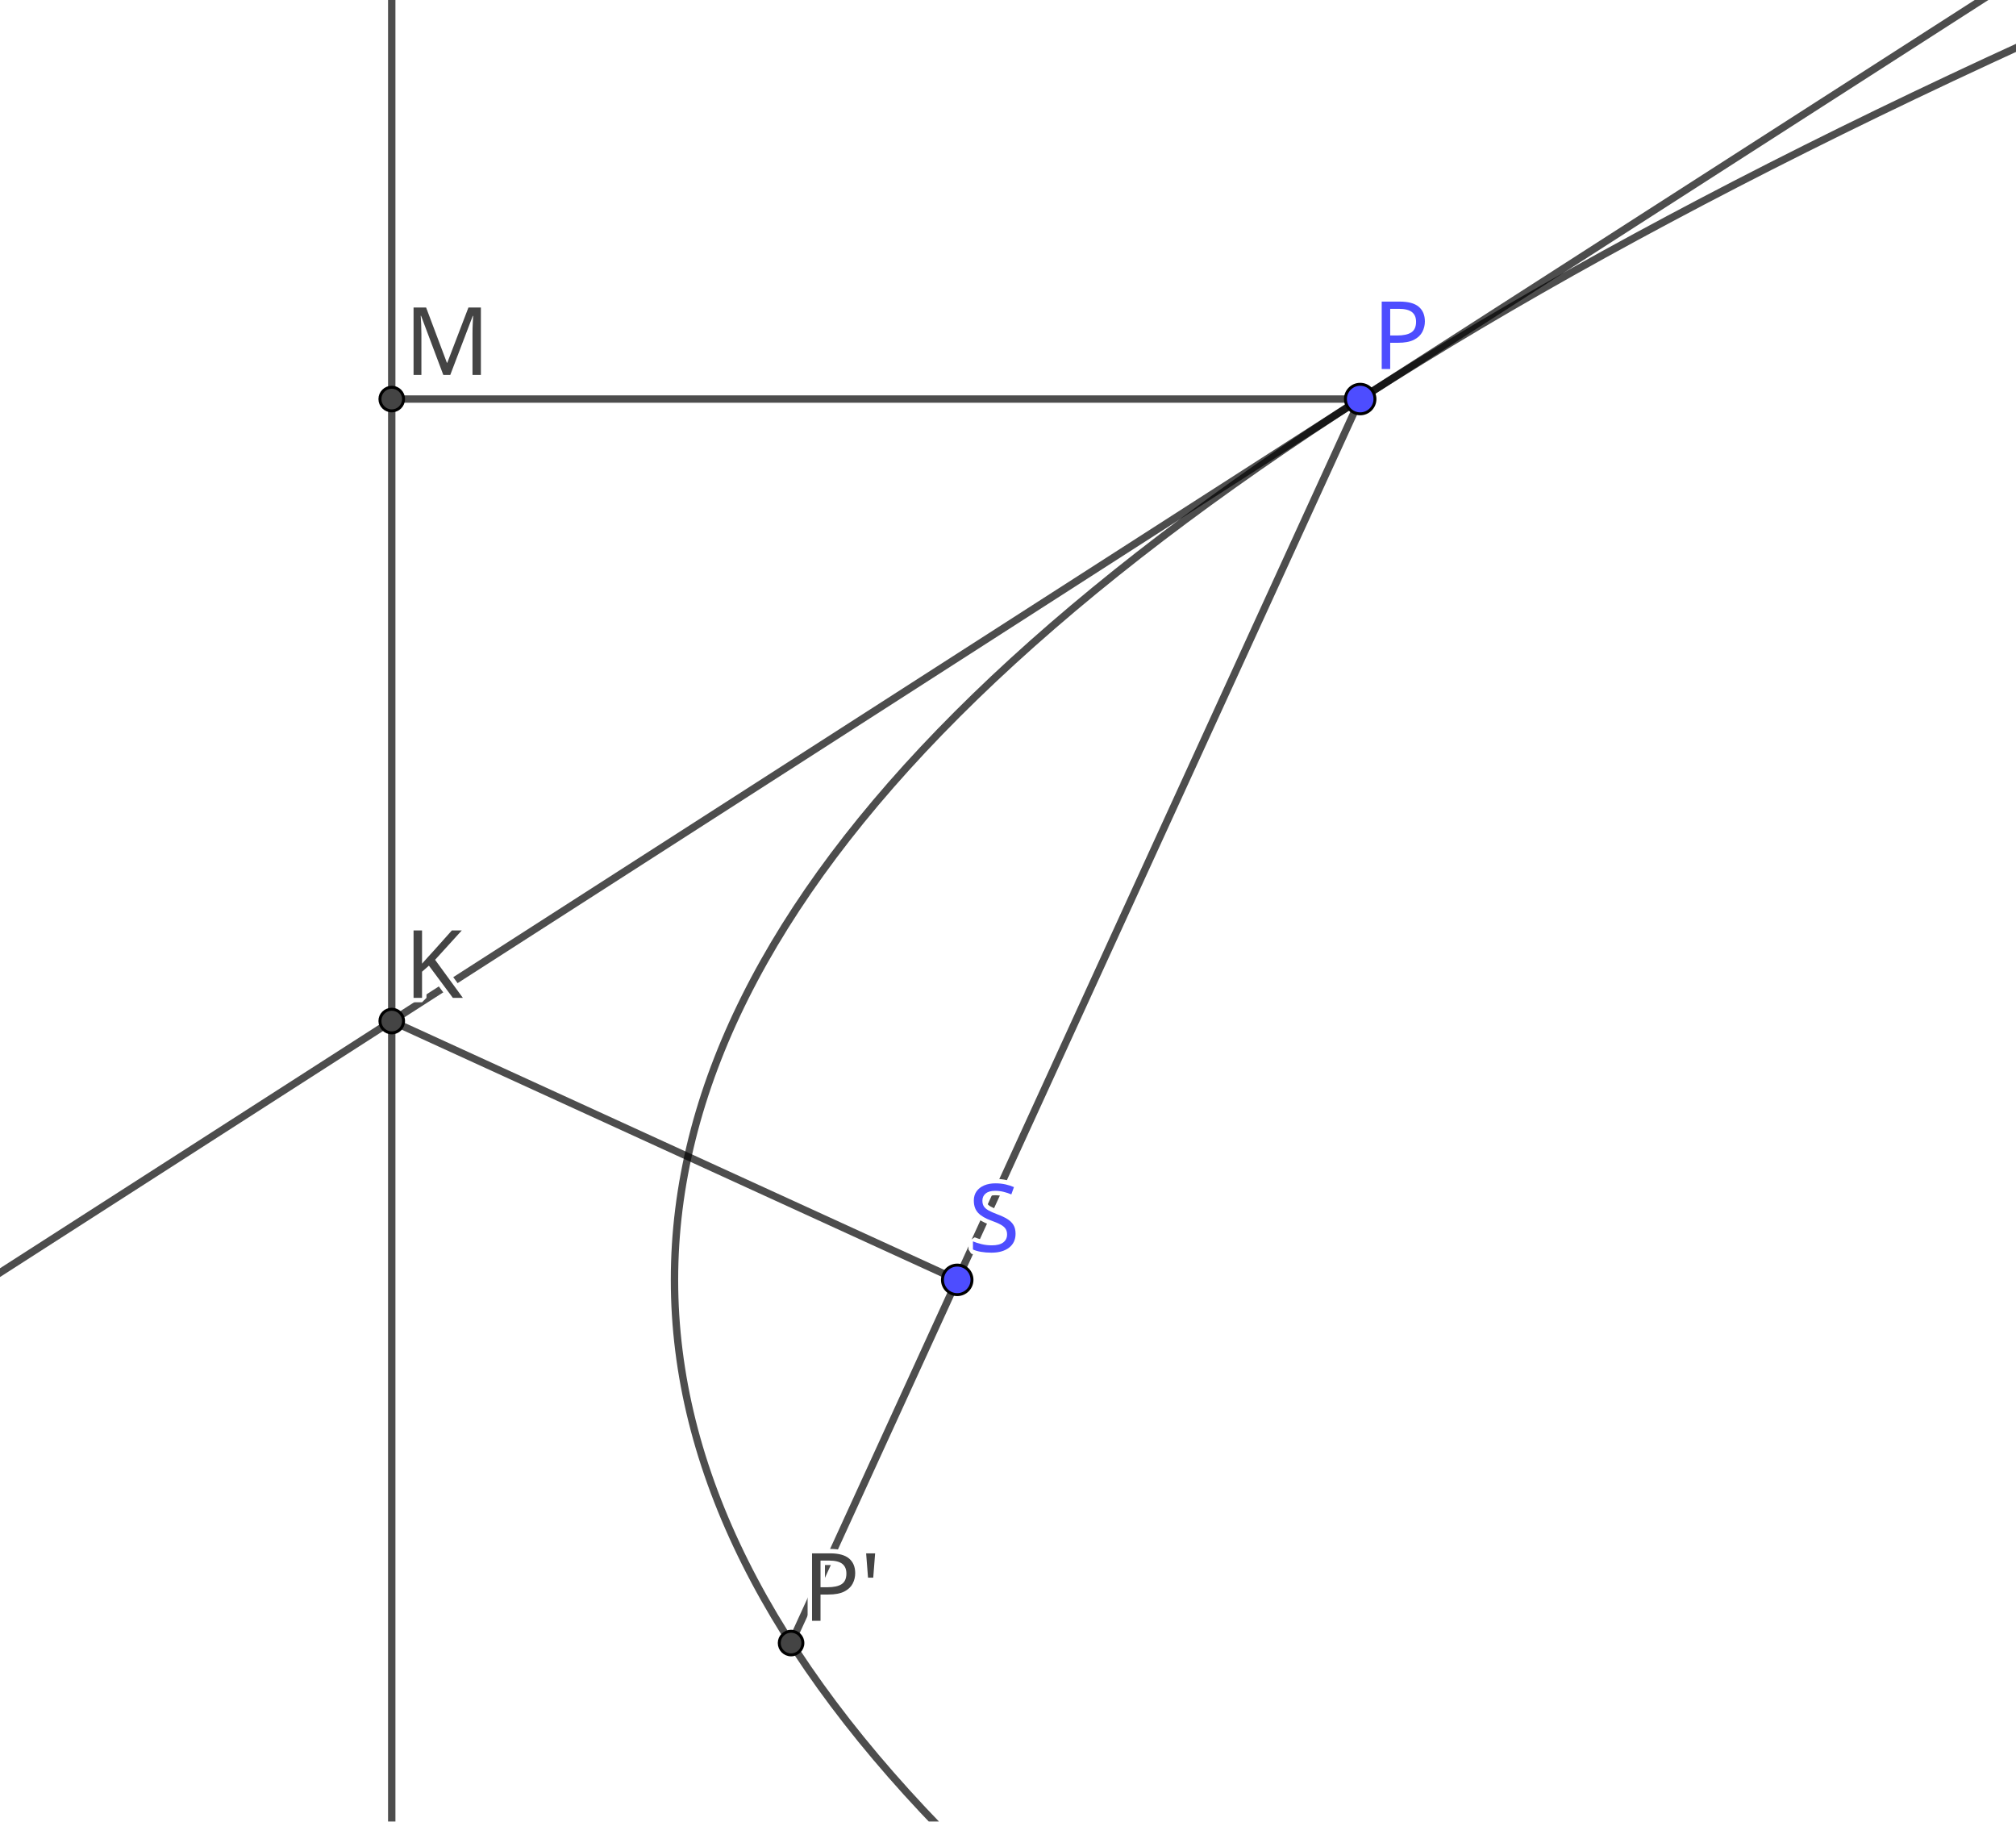
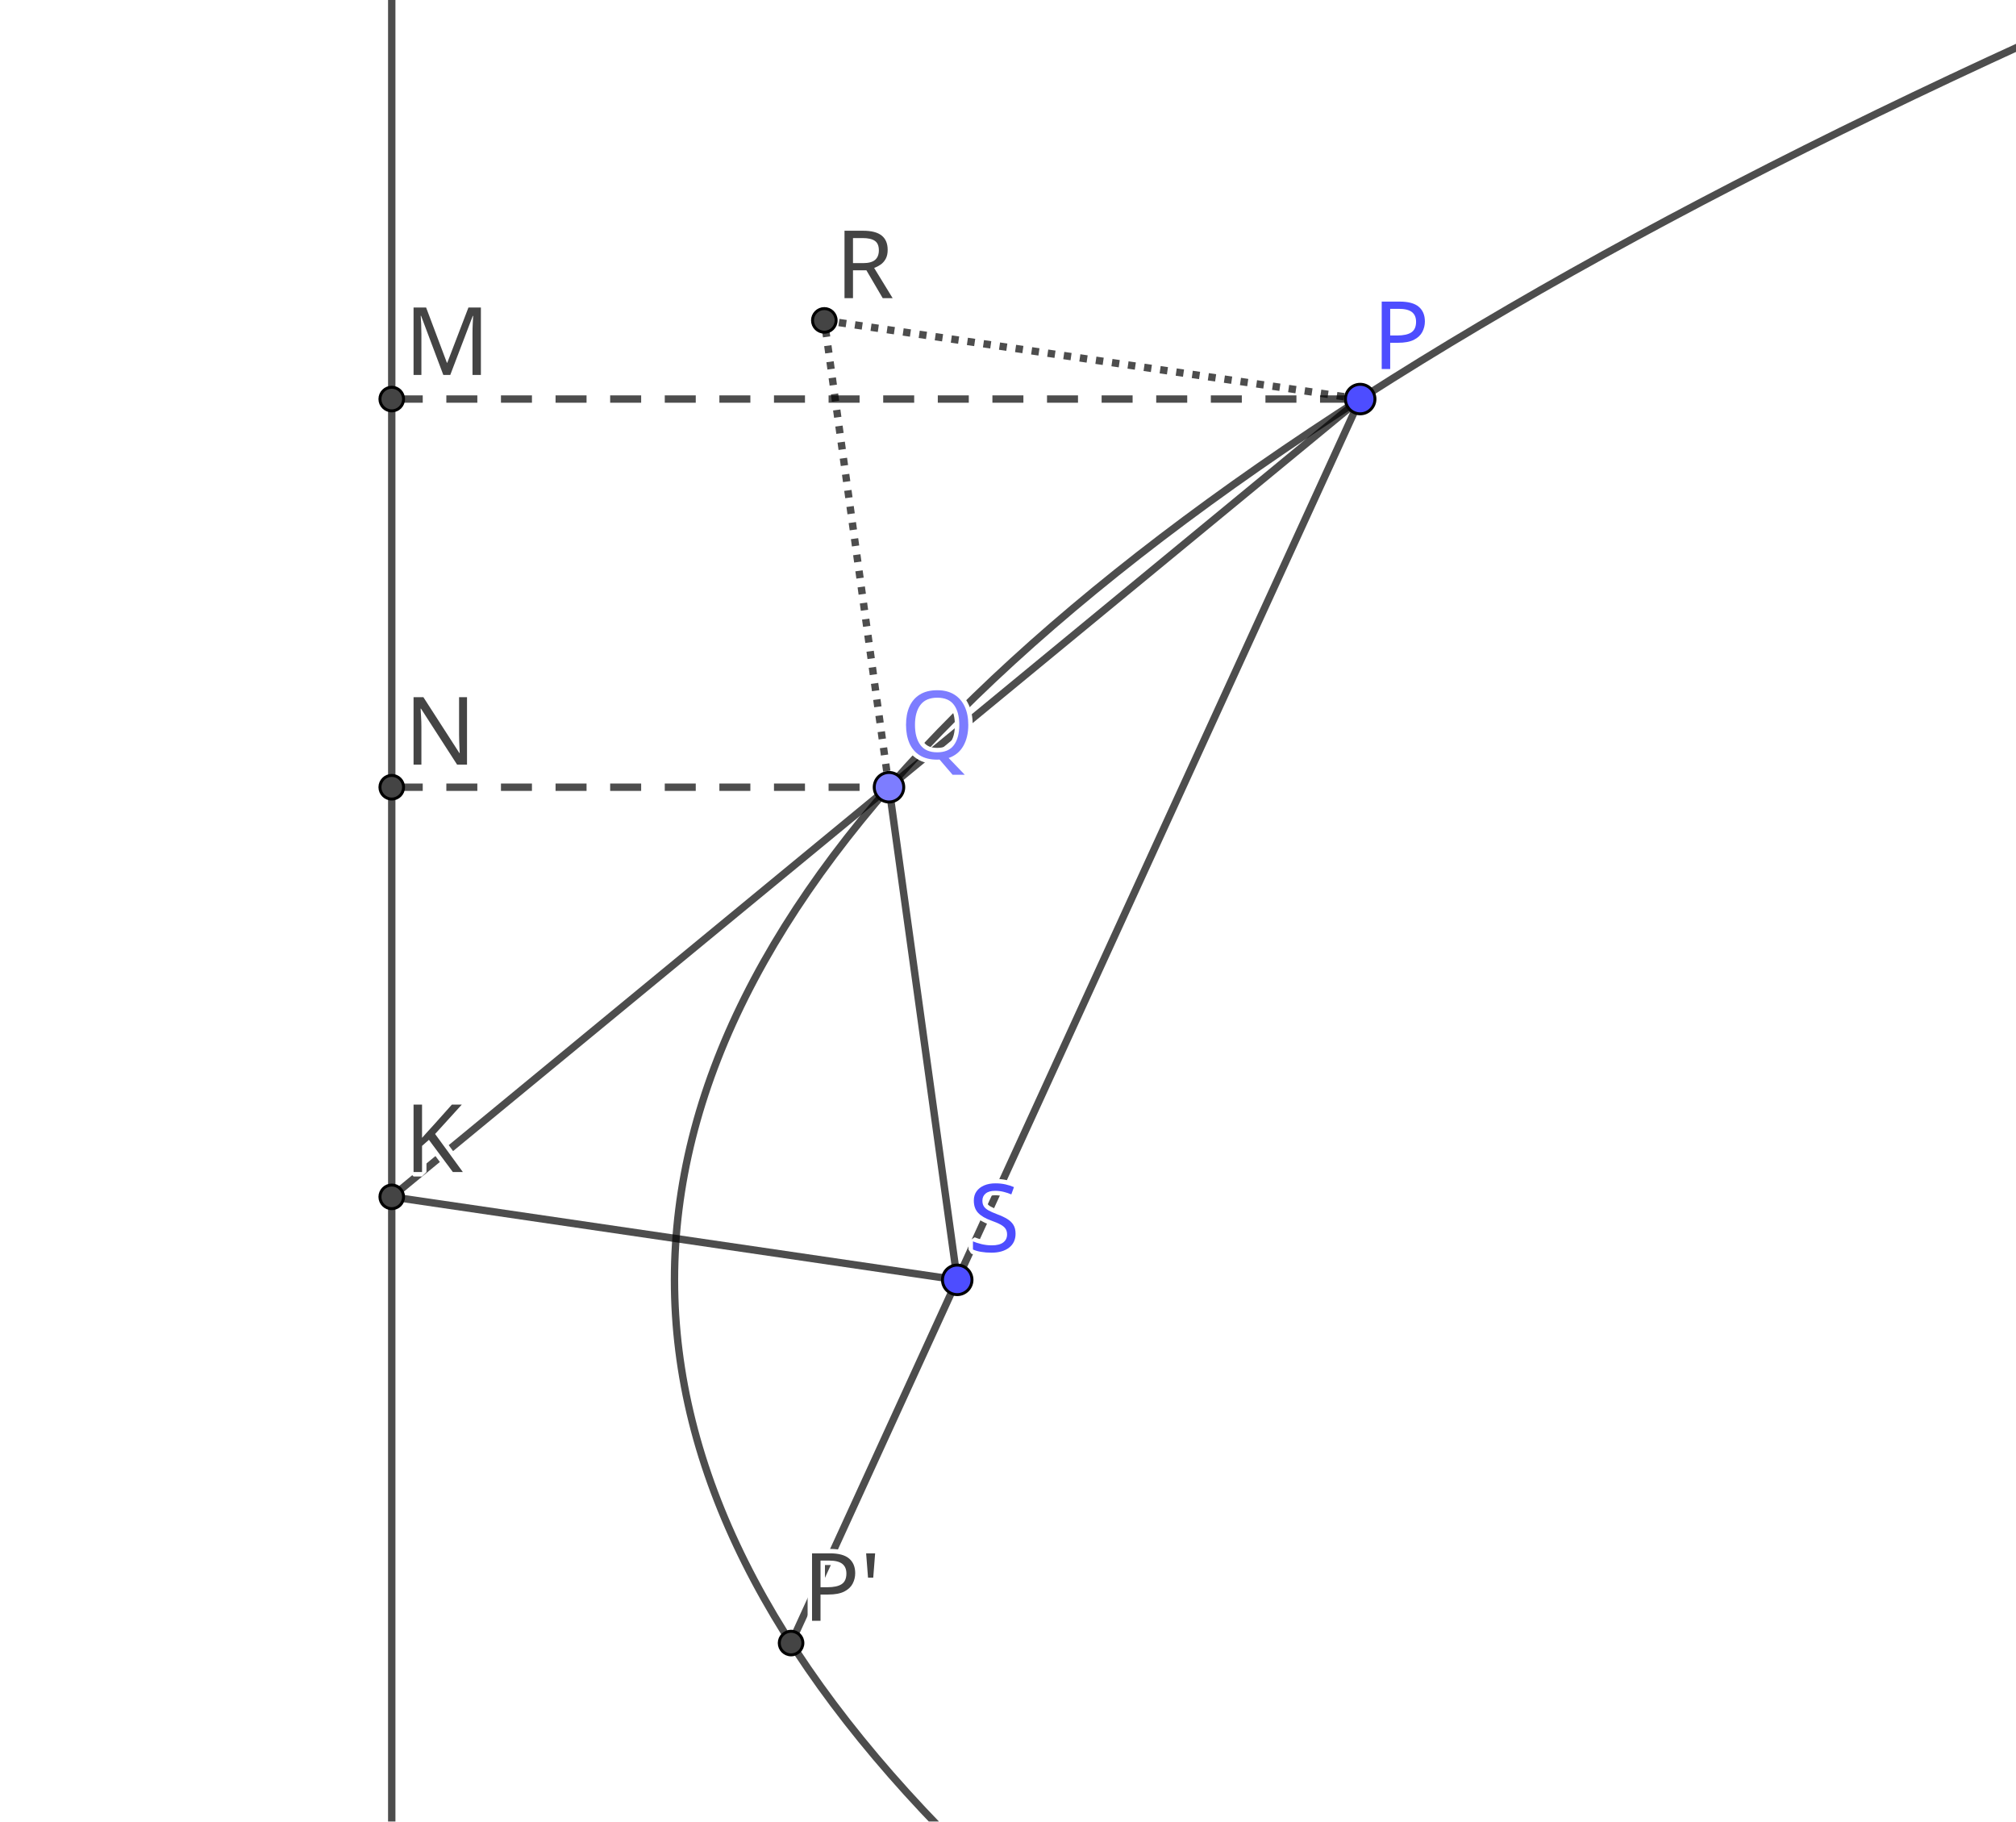
<svg xmlns="http://www.w3.org/2000/svg" version="1.1" width="683" height="617">
  <defs>
-     <clipPath id="iINMStwQWrLb">
+     <clipPath id="TMEhXVrFJTtu">
      <path fill="none" stroke="none" d=" M 0 0 L 683 0 L 683 617 L 0 617 L 0 0 Z" />
    </clipPath>
  </defs>
-   <g transform="scale(1,1)" clip-path="url(#iINMStwQWrLb)">
+   <g transform="scale(1,1)" clip-path="url(#TMEhXVrFJTtu)">
    <g>
      <path fill="none" stroke="rgb(0,0,0)" paint-order="fill stroke markers" d=" M 1761.154 -332.802 C -282.374 178.08 -282.374 688.962 1761.154 1199.844" stroke-opacity="0.698" stroke-linecap="round" stroke-linejoin="round" stroke-miterlimit="10" stroke-width="2.5" />
      <path fill="none" stroke="rgb(0,0,0)" paint-order="fill stroke markers" d=" M 132.718 622 L 132.718 -5" stroke-opacity="0.698" stroke-linecap="round" stroke-linejoin="round" stroke-miterlimit="10" stroke-width="2.5" />
-       <path fill="none" stroke="rgb(0,0,0)" paint-order="fill stroke markers" d=" M -5 434.29 L 679.109 -5" stroke-opacity="0.698" stroke-linecap="round" stroke-linejoin="round" stroke-miterlimit="10" stroke-width="2.5" />
      <path fill="none" stroke="rgb(0,0,0)" paint-order="fill stroke markers" d=" M 460.819 135.171 L 268.006 556.542" stroke-opacity="0.698" stroke-linecap="round" stroke-linejoin="round" stroke-miterlimit="10" stroke-width="2.5" />
-       <path fill="none" stroke="rgb(0,0,0)" paint-order="fill stroke markers" d=" M 132.718 135.171 L 460.819 135.171" stroke-opacity="0.698" stroke-linecap="round" stroke-linejoin="round" stroke-miterlimit="10" stroke-width="2.5" />
-       <path fill="none" stroke="rgb(0,0,0)" paint-order="fill stroke markers" d=" M 132.718 345.856 L 324.298 433.521" stroke-opacity="0.698" stroke-linecap="round" stroke-linejoin="round" stroke-miterlimit="10" stroke-width="2.5" />
+       <path fill="none" stroke="rgb(0,0,0)" paint-order="fill stroke markers" d=" M 132.718 405.401 L 460.819 135.171" stroke-opacity="0.698" stroke-linecap="round" stroke-linejoin="round" stroke-miterlimit="10" stroke-width="2.5" />
+       <path fill="none" stroke="rgb(0,0,0)" paint-order="fill stroke markers" d=" M 132.718 405.401 L 324.298 433.521" stroke-opacity="0.698" stroke-linecap="round" stroke-linejoin="round" stroke-miterlimit="10" stroke-width="2.5" />
+       <path fill="none" stroke="rgb(0,0,0)" paint-order="fill stroke markers" d=" M 132.718 135.171 L 460.819 135.171" stroke-opacity="0.698" stroke-linejoin="round" stroke-miterlimit="10" stroke-width="2.5" stroke-dasharray="10.5,8" />
+       <path fill="none" stroke="rgb(0,0,0)" paint-order="fill stroke markers" d=" M 132.718 266.653 L 301.18 266.653" stroke-opacity="0.698" stroke-linejoin="round" stroke-miterlimit="10" stroke-width="2.5" stroke-dasharray="10.5,8" />
+       <path fill="none" stroke="rgb(0,0,0)" paint-order="fill stroke markers" d=" M 460.819 135.171 L 279.272 108.524" stroke-opacity="0.698" stroke-linejoin="round" stroke-miterlimit="10" stroke-width="2.5" stroke-dasharray="2.5,3" />
+       <path fill="none" stroke="rgb(0,0,0)" paint-order="fill stroke markers" d=" M 301.18 266.653 L 324.298 433.521" stroke-opacity="0.698" stroke-linecap="round" stroke-linejoin="round" stroke-miterlimit="10" stroke-width="2.5" />
+       <path fill="none" stroke="rgb(0,0,0)" paint-order="fill stroke markers" d=" M 301.18 266.653 L 279.272 108.524" stroke-opacity="0.698" stroke-linejoin="round" stroke-miterlimit="10" stroke-width="2.5" stroke-dasharray="2.5,3" />
      <path fill="rgb(77,77,255)" stroke="none" paint-order="stroke fill markers" d=" M 329.298 433.521 C 329.298 436.282 327.06 438.521 324.298 438.521 C 321.537 438.521 319.298 436.282 319.298 433.521 C 319.298 430.76 321.537 428.521 324.298 428.521 C 327.06 428.521 329.298 430.76 329.298 433.521 Z" fill-opacity="1" />
      <path fill="none" stroke="rgb(0,0,0)" paint-order="fill stroke markers" d=" M 329.298 433.521 C 329.298 436.282 327.06 438.521 324.298 438.521 C 321.537 438.521 319.298 436.282 319.298 433.521 C 319.298 430.76 321.537 428.521 324.298 428.521 C 327.06 428.521 329.298 430.76 329.298 433.521 Z" stroke-opacity="1" stroke-linecap="round" stroke-linejoin="round" stroke-miterlimit="10" />
      <text fill="rgb(77,77,255)" stroke="none" font-family="geogebra-sans-serif, sans-serif" font-size="32px" font-style="normal" font-weight="normal" text-decoration="normal" x="328" y="424" text-anchor="start" dominant-baseline="alphabetic" fill-opacity="1">S</text>
      <text fill="none" stroke="rgb(255,255,255)" font-family="geogebra-sans-serif, sans-serif" font-size="32px" font-style="normal" font-weight="normal" text-decoration="normal" x="328" y="424" text-anchor="start" dominant-baseline="alphabetic" stroke-opacity="1" stroke-linecap="round" stroke-linejoin="bevel" stroke-miterlimit="10" stroke-width="3">S</text>
      <text fill="rgb(77,77,255)" stroke="none" font-family="geogebra-sans-serif, sans-serif" font-size="32px" font-style="normal" font-weight="normal" text-decoration="normal" x="328" y="424" text-anchor="start" dominant-baseline="alphabetic" fill-opacity="1">S</text>
      <path fill="rgb(77,77,255)" stroke="none" paint-order="stroke fill markers" d=" M 465.819 135.171 C 465.819 137.933 463.581 140.171 460.819 140.171 C 458.058 140.171 455.819 137.933 455.819 135.171 C 455.819 132.41 458.058 130.171 460.819 130.171 C 463.581 130.171 465.819 132.41 465.819 135.171 Z" fill-opacity="1" />
      <path fill="none" stroke="rgb(0,0,0)" paint-order="fill stroke markers" d=" M 465.819 135.171 C 465.819 137.933 463.581 140.171 460.819 140.171 C 458.058 140.171 455.819 137.933 455.819 135.171 C 455.819 132.41 458.058 130.171 460.819 130.171 C 463.581 130.171 465.819 132.41 465.819 135.171 Z" stroke-opacity="1" stroke-linecap="round" stroke-linejoin="round" stroke-miterlimit="10" />
      <text fill="rgb(77,77,255)" stroke="none" font-family="geogebra-sans-serif, sans-serif" font-size="32px" font-style="normal" font-weight="normal" text-decoration="normal" x="465" y="125" text-anchor="start" dominant-baseline="alphabetic" fill-opacity="1">P</text>
      <text fill="none" stroke="rgb(255,255,255)" font-family="geogebra-sans-serif, sans-serif" font-size="32px" font-style="normal" font-weight="normal" text-decoration="normal" x="465" y="125" text-anchor="start" dominant-baseline="alphabetic" stroke-opacity="1" stroke-linecap="round" stroke-linejoin="bevel" stroke-miterlimit="10" stroke-width="3">P</text>
      <text fill="rgb(77,77,255)" stroke="none" font-family="geogebra-sans-serif, sans-serif" font-size="32px" font-style="normal" font-weight="normal" text-decoration="normal" x="465" y="125" text-anchor="start" dominant-baseline="alphabetic" fill-opacity="1">P</text>
      <path fill="rgb(68,68,68)" stroke="none" paint-order="stroke fill markers" d=" M 136.718 135.171 C 136.718 137.38 134.927 139.171 132.718 139.171 C 130.509 139.171 128.718 137.38 128.718 135.171 C 128.718 132.962 130.509 131.171 132.718 131.171 C 134.927 131.171 136.718 132.962 136.718 135.171 Z" fill-opacity="1" />
      <path fill="none" stroke="rgb(0,0,0)" paint-order="fill stroke markers" d=" M 136.718 135.171 C 136.718 137.38 134.927 139.171 132.718 139.171 C 130.509 139.171 128.718 137.38 128.718 135.171 C 128.718 132.962 130.509 131.171 132.718 131.171 C 134.927 131.171 136.718 132.962 136.718 135.171 Z" stroke-opacity="1" stroke-linecap="round" stroke-linejoin="round" stroke-miterlimit="10" />
      <text fill="rgb(68,68,68)" stroke="none" font-family="geogebra-sans-serif, sans-serif" font-size="32px" font-style="normal" font-weight="normal" text-decoration="normal" x="137" y="127" text-anchor="start" dominant-baseline="alphabetic" fill-opacity="1">M</text>
      <text fill="none" stroke="rgb(255,255,255)" font-family="geogebra-sans-serif, sans-serif" font-size="32px" font-style="normal" font-weight="normal" text-decoration="normal" x="137" y="127" text-anchor="start" dominant-baseline="alphabetic" stroke-opacity="1" stroke-linecap="round" stroke-linejoin="bevel" stroke-miterlimit="10" stroke-width="3">M</text>
      <text fill="rgb(68,68,68)" stroke="none" font-family="geogebra-sans-serif, sans-serif" font-size="32px" font-style="normal" font-weight="normal" text-decoration="normal" x="137" y="127" text-anchor="start" dominant-baseline="alphabetic" fill-opacity="1">M</text>
      <path fill="rgb(68,68,68)" stroke="none" paint-order="stroke fill markers" d=" M 272.006 556.542 C 272.006 558.751 270.215 560.542 268.006 560.542 C 265.797 560.542 264.006 558.751 264.006 556.542 C 264.006 554.332 265.797 552.542 268.006 552.542 C 270.215 552.542 272.006 554.332 272.006 556.542 Z" fill-opacity="1" />
      <path fill="none" stroke="rgb(0,0,0)" paint-order="fill stroke markers" d=" M 272.006 556.542 C 272.006 558.751 270.215 560.542 268.006 560.542 C 265.797 560.542 264.006 558.751 264.006 556.542 C 264.006 554.332 265.797 552.542 268.006 552.542 C 270.215 552.542 272.006 554.332 272.006 556.542 Z" stroke-opacity="1" stroke-linecap="round" stroke-linejoin="round" stroke-miterlimit="10" />
      <text fill="rgb(68,68,68)" stroke="none" font-family="geogebra-sans-serif, sans-serif" font-size="32px" font-style="normal" font-weight="normal" text-decoration="normal" x="272" y="549" text-anchor="start" dominant-baseline="alphabetic" fill-opacity="1">P'</text>
      <text fill="none" stroke="rgb(255,255,255)" font-family="geogebra-sans-serif, sans-serif" font-size="32px" font-style="normal" font-weight="normal" text-decoration="normal" x="272" y="549" text-anchor="start" dominant-baseline="alphabetic" stroke-opacity="1" stroke-linecap="round" stroke-linejoin="bevel" stroke-miterlimit="10" stroke-width="3">P'</text>
      <text fill="rgb(68,68,68)" stroke="none" font-family="geogebra-sans-serif, sans-serif" font-size="32px" font-style="normal" font-weight="normal" text-decoration="normal" x="272" y="549" text-anchor="start" dominant-baseline="alphabetic" fill-opacity="1">P'</text>
-       <path fill="rgb(68,68,68)" stroke="none" paint-order="stroke fill markers" d=" M 136.718 345.856 C 136.718 348.065 134.927 349.856 132.718 349.856 C 130.509 349.856 128.718 348.065 128.718 345.856 C 128.718 343.647 130.509 341.856 132.718 341.856 C 134.927 341.856 136.718 343.647 136.718 345.856 Z" fill-opacity="1" />
-       <path fill="none" stroke="rgb(0,0,0)" paint-order="fill stroke markers" d=" M 136.718 345.856 C 136.718 348.065 134.927 349.856 132.718 349.856 C 130.509 349.856 128.718 348.065 128.718 345.856 C 128.718 343.647 130.509 341.856 132.718 341.856 C 134.927 341.856 136.718 343.647 136.718 345.856 Z" stroke-opacity="1" stroke-linecap="round" stroke-linejoin="round" stroke-miterlimit="10" />
-       <text fill="rgb(68,68,68)" stroke="none" font-family="geogebra-sans-serif, sans-serif" font-size="32px" font-style="normal" font-weight="normal" text-decoration="normal" x="137" y="338" text-anchor="start" dominant-baseline="alphabetic" fill-opacity="1">K</text>
-       <text fill="none" stroke="rgb(255,255,255)" font-family="geogebra-sans-serif, sans-serif" font-size="32px" font-style="normal" font-weight="normal" text-decoration="normal" x="137" y="338" text-anchor="start" dominant-baseline="alphabetic" stroke-opacity="1" stroke-linecap="round" stroke-linejoin="bevel" stroke-miterlimit="10" stroke-width="3">K</text>
-       <text fill="rgb(68,68,68)" stroke="none" font-family="geogebra-sans-serif, sans-serif" font-size="32px" font-style="normal" font-weight="normal" text-decoration="normal" x="137" y="338" text-anchor="start" dominant-baseline="alphabetic" fill-opacity="1">K</text>
+       <path fill="rgb(125,125,255)" stroke="none" paint-order="stroke fill markers" d=" M 306.18 266.653 C 306.18 269.414 303.941 271.653 301.18 271.653 C 298.418 271.653 296.18 269.414 296.18 266.653 C 296.18 263.891 298.418 261.653 301.18 261.653 C 303.941 261.653 306.18 263.891 306.18 266.653 Z" fill-opacity="1" />
+       <path fill="none" stroke="rgb(0,0,0)" paint-order="fill stroke markers" d=" M 306.18 266.653 C 306.18 269.414 303.941 271.653 301.18 271.653 C 298.418 271.653 296.18 269.414 296.18 266.653 C 296.18 263.891 298.418 261.653 301.18 261.653 C 303.941 261.653 306.18 263.891 306.18 266.653 Z" stroke-opacity="1" stroke-linecap="round" stroke-linejoin="round" stroke-miterlimit="10" />
+       <text fill="rgb(125,125,255)" stroke="none" font-family="geogebra-sans-serif, sans-serif" font-size="32px" font-style="normal" font-weight="normal" text-decoration="normal" x="305" y="257" text-anchor="start" dominant-baseline="alphabetic" fill-opacity="1">Q</text>
+       <text fill="none" stroke="rgb(255,255,255)" font-family="geogebra-sans-serif, sans-serif" font-size="32px" font-style="normal" font-weight="normal" text-decoration="normal" x="305" y="257" text-anchor="start" dominant-baseline="alphabetic" stroke-opacity="1" stroke-linecap="round" stroke-linejoin="bevel" stroke-miterlimit="10" stroke-width="3">Q</text>
+       <text fill="rgb(125,125,255)" stroke="none" font-family="geogebra-sans-serif, sans-serif" font-size="32px" font-style="normal" font-weight="normal" text-decoration="normal" x="305" y="257" text-anchor="start" dominant-baseline="alphabetic" fill-opacity="1">Q</text>
+       <path fill="rgb(68,68,68)" stroke="none" paint-order="stroke fill markers" d=" M 136.718 405.401 C 136.718 407.61 134.927 409.401 132.718 409.401 C 130.509 409.401 128.718 407.61 128.718 405.401 C 128.718 403.192 130.509 401.401 132.718 401.401 C 134.927 401.401 136.718 403.192 136.718 405.401 Z" fill-opacity="1" />
+       <path fill="none" stroke="rgb(0,0,0)" paint-order="fill stroke markers" d=" M 136.718 405.401 C 136.718 407.61 134.927 409.401 132.718 409.401 C 130.509 409.401 128.718 407.61 128.718 405.401 C 128.718 403.192 130.509 401.401 132.718 401.401 C 134.927 401.401 136.718 403.192 136.718 405.401 Z" stroke-opacity="1" stroke-linecap="round" stroke-linejoin="round" stroke-miterlimit="10" />
+       <text fill="rgb(68,68,68)" stroke="none" font-family="geogebra-sans-serif, sans-serif" font-size="32px" font-style="normal" font-weight="normal" text-decoration="normal" x="137" y="397" text-anchor="start" dominant-baseline="alphabetic" fill-opacity="1">K</text>
+       <text fill="none" stroke="rgb(255,255,255)" font-family="geogebra-sans-serif, sans-serif" font-size="32px" font-style="normal" font-weight="normal" text-decoration="normal" x="137" y="397" text-anchor="start" dominant-baseline="alphabetic" stroke-opacity="1" stroke-linecap="round" stroke-linejoin="bevel" stroke-miterlimit="10" stroke-width="3">K</text>
+       <text fill="rgb(68,68,68)" stroke="none" font-family="geogebra-sans-serif, sans-serif" font-size="32px" font-style="normal" font-weight="normal" text-decoration="normal" x="137" y="397" text-anchor="start" dominant-baseline="alphabetic" fill-opacity="1">K</text>
+       <path fill="rgb(68,68,68)" stroke="none" paint-order="stroke fill markers" d=" M 136.718 266.653 C 136.718 268.862 134.927 270.653 132.718 270.653 C 130.509 270.653 128.718 268.862 128.718 266.653 C 128.718 264.444 130.509 262.653 132.718 262.653 C 134.927 262.653 136.718 264.444 136.718 266.653 Z" fill-opacity="1" />
+       <path fill="none" stroke="rgb(0,0,0)" paint-order="fill stroke markers" d=" M 136.718 266.653 C 136.718 268.862 134.927 270.653 132.718 270.653 C 130.509 270.653 128.718 268.862 128.718 266.653 C 128.718 264.444 130.509 262.653 132.718 262.653 C 134.927 262.653 136.718 264.444 136.718 266.653 Z" stroke-opacity="1" stroke-linecap="round" stroke-linejoin="round" stroke-miterlimit="10" />
+       <text fill="rgb(68,68,68)" stroke="none" font-family="geogebra-sans-serif, sans-serif" font-size="32px" font-style="normal" font-weight="normal" text-decoration="normal" x="137" y="259" text-anchor="start" dominant-baseline="alphabetic" fill-opacity="1">N</text>
+       <text fill="none" stroke="rgb(255,255,255)" font-family="geogebra-sans-serif, sans-serif" font-size="32px" font-style="normal" font-weight="normal" text-decoration="normal" x="137" y="259" text-anchor="start" dominant-baseline="alphabetic" stroke-opacity="1" stroke-linecap="round" stroke-linejoin="bevel" stroke-miterlimit="10" stroke-width="3">N</text>
+       <text fill="rgb(68,68,68)" stroke="none" font-family="geogebra-sans-serif, sans-serif" font-size="32px" font-style="normal" font-weight="normal" text-decoration="normal" x="137" y="259" text-anchor="start" dominant-baseline="alphabetic" fill-opacity="1">N</text>
+       <path fill="rgb(68,68,68)" stroke="none" paint-order="stroke fill markers" d=" M 283.272 108.524 C 283.272 110.733 281.481 112.524 279.272 112.524 C 277.063 112.524 275.272 110.733 275.272 108.524 C 275.272 106.315 277.063 104.524 279.272 104.524 C 281.481 104.524 283.272 106.315 283.272 108.524 Z" fill-opacity="1" />
+       <path fill="none" stroke="rgb(0,0,0)" paint-order="fill stroke markers" d=" M 283.272 108.524 C 283.272 110.733 281.481 112.524 279.272 112.524 C 277.063 112.524 275.272 110.733 275.272 108.524 C 275.272 106.315 277.063 104.524 279.272 104.524 C 281.481 104.524 283.272 106.315 283.272 108.524 Z" stroke-opacity="1" stroke-linecap="round" stroke-linejoin="round" stroke-miterlimit="10" />
+       <text fill="rgb(68,68,68)" stroke="none" font-family="geogebra-sans-serif, sans-serif" font-size="32px" font-style="normal" font-weight="normal" text-decoration="normal" x="283" y="101" text-anchor="start" dominant-baseline="alphabetic" fill-opacity="1">R</text>
+       <text fill="none" stroke="rgb(255,255,255)" font-family="geogebra-sans-serif, sans-serif" font-size="32px" font-style="normal" font-weight="normal" text-decoration="normal" x="283" y="101" text-anchor="start" dominant-baseline="alphabetic" stroke-opacity="1" stroke-linecap="round" stroke-linejoin="bevel" stroke-miterlimit="10" stroke-width="3">R</text>
+       <text fill="rgb(68,68,68)" stroke="none" font-family="geogebra-sans-serif, sans-serif" font-size="32px" font-style="normal" font-weight="normal" text-decoration="normal" x="283" y="101" text-anchor="start" dominant-baseline="alphabetic" fill-opacity="1">R</text>
    </g>
  </g>
</svg>
